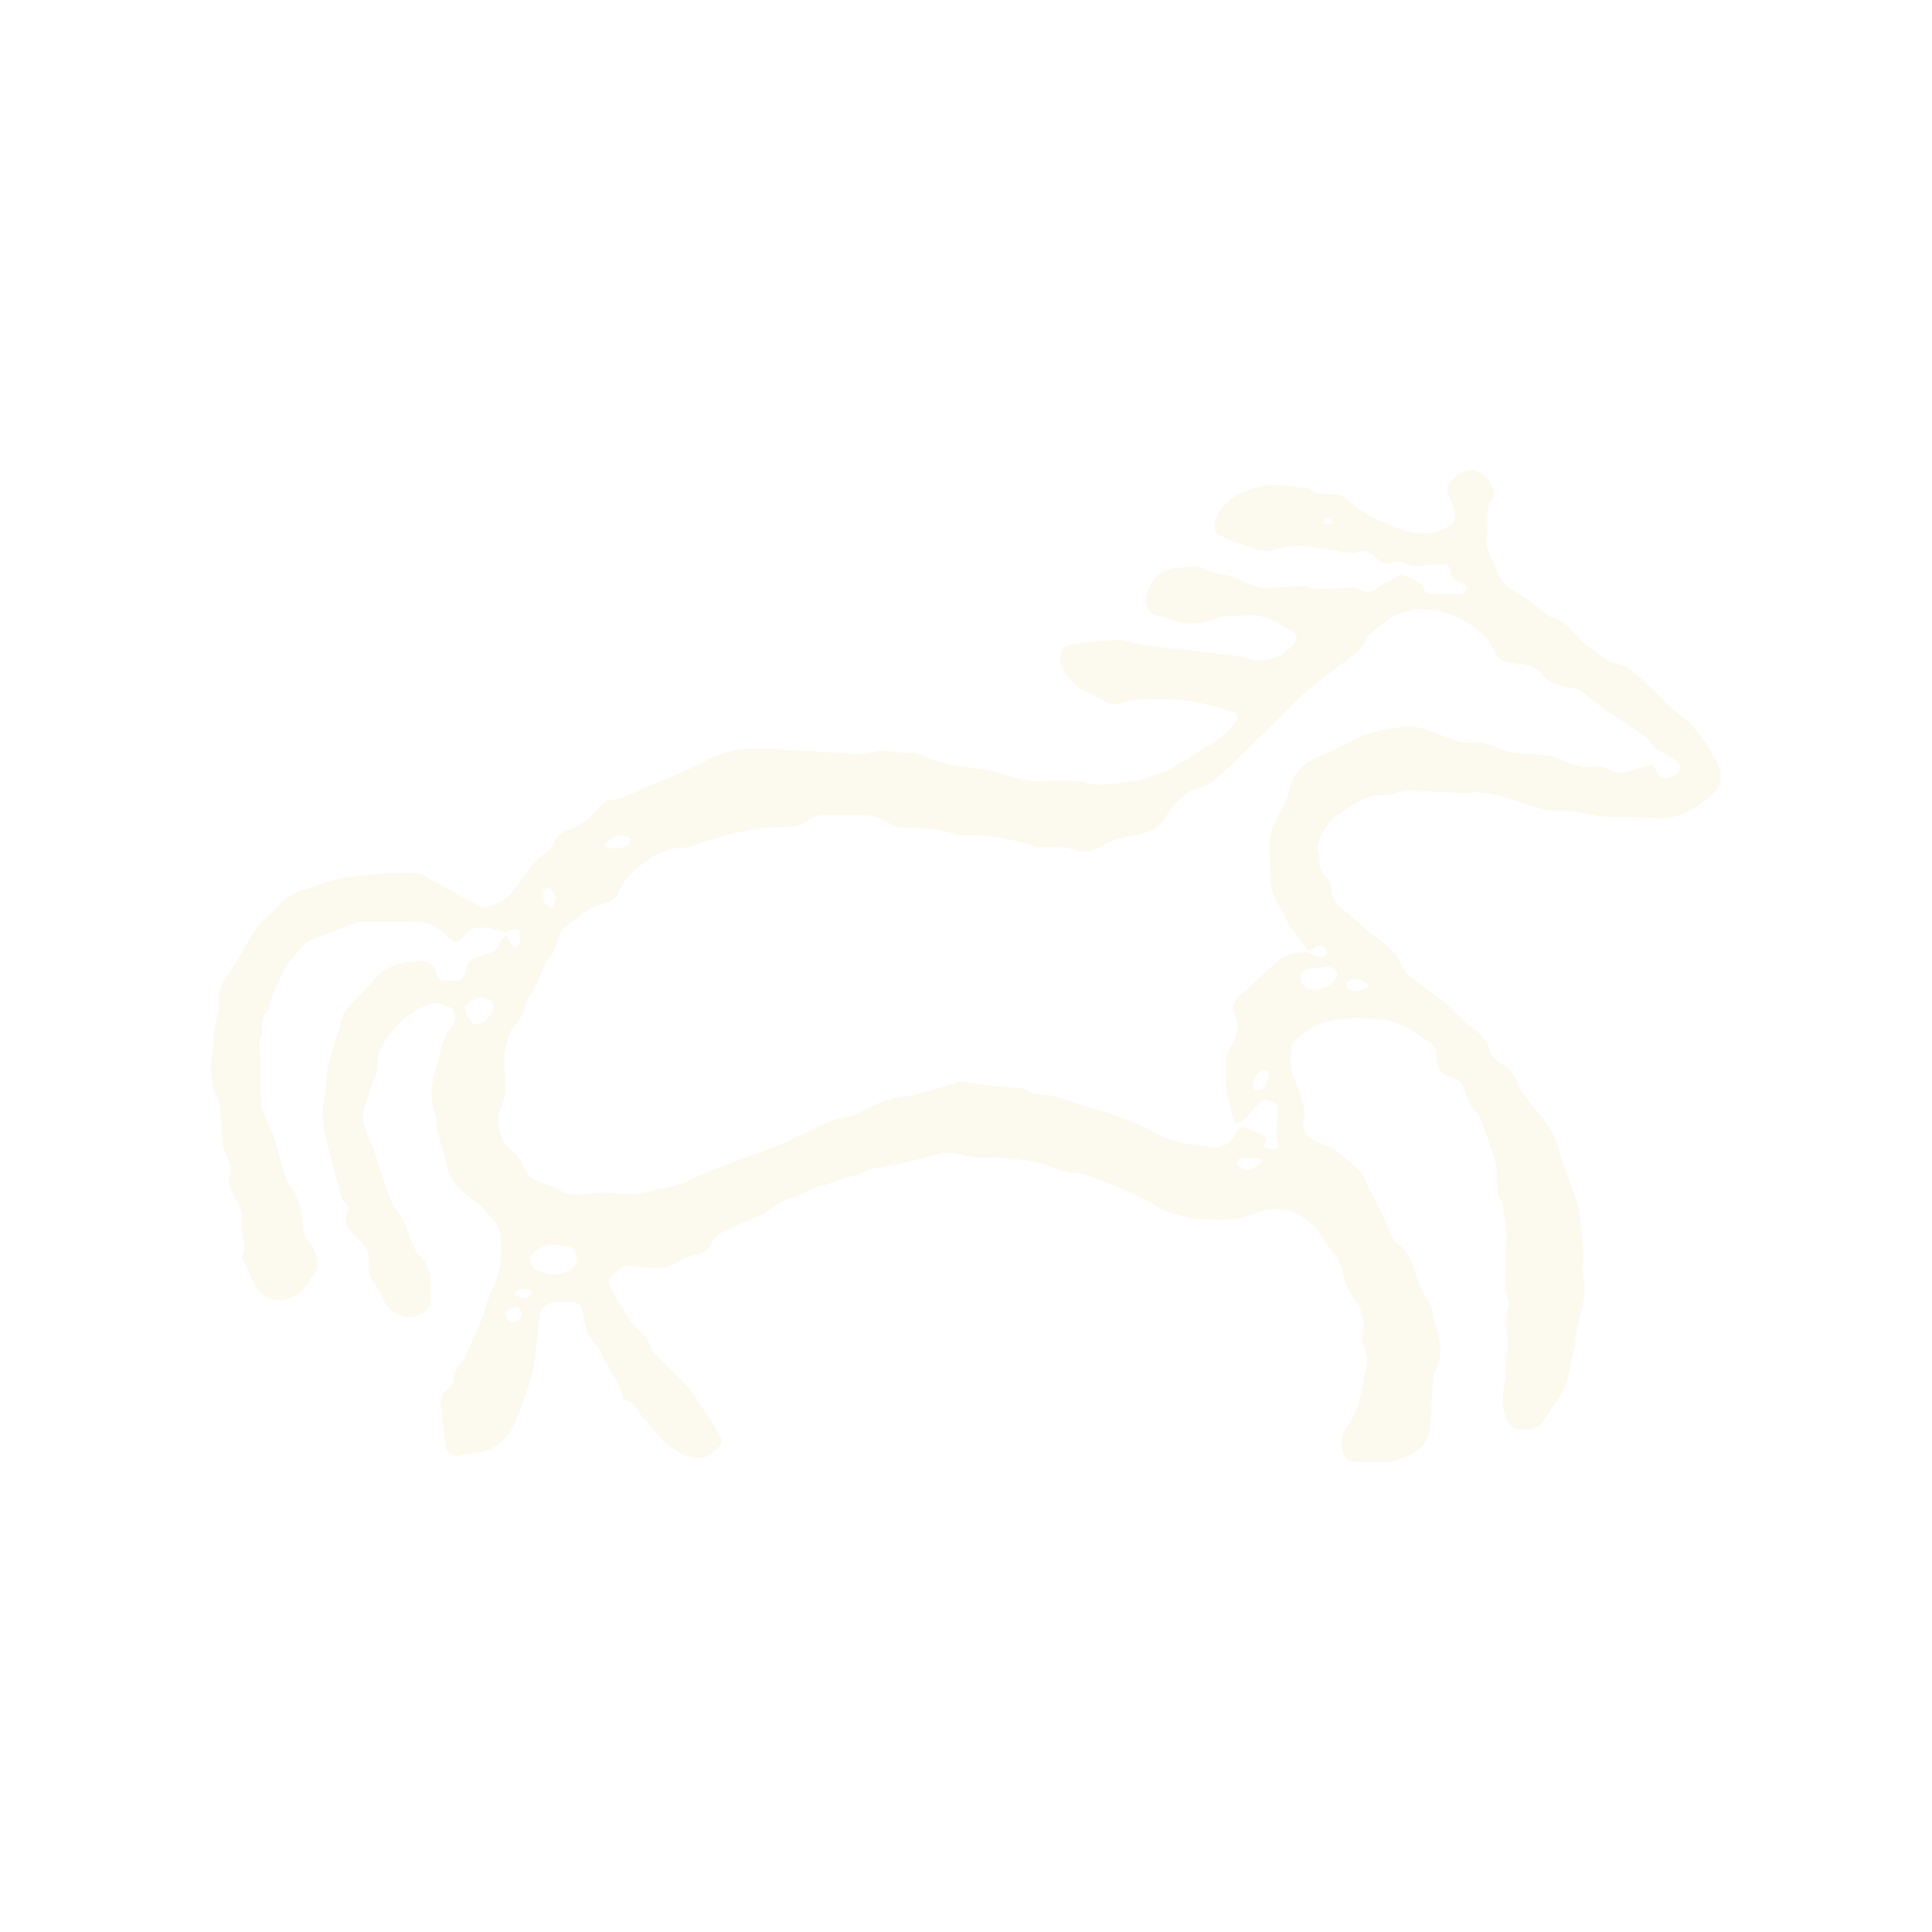
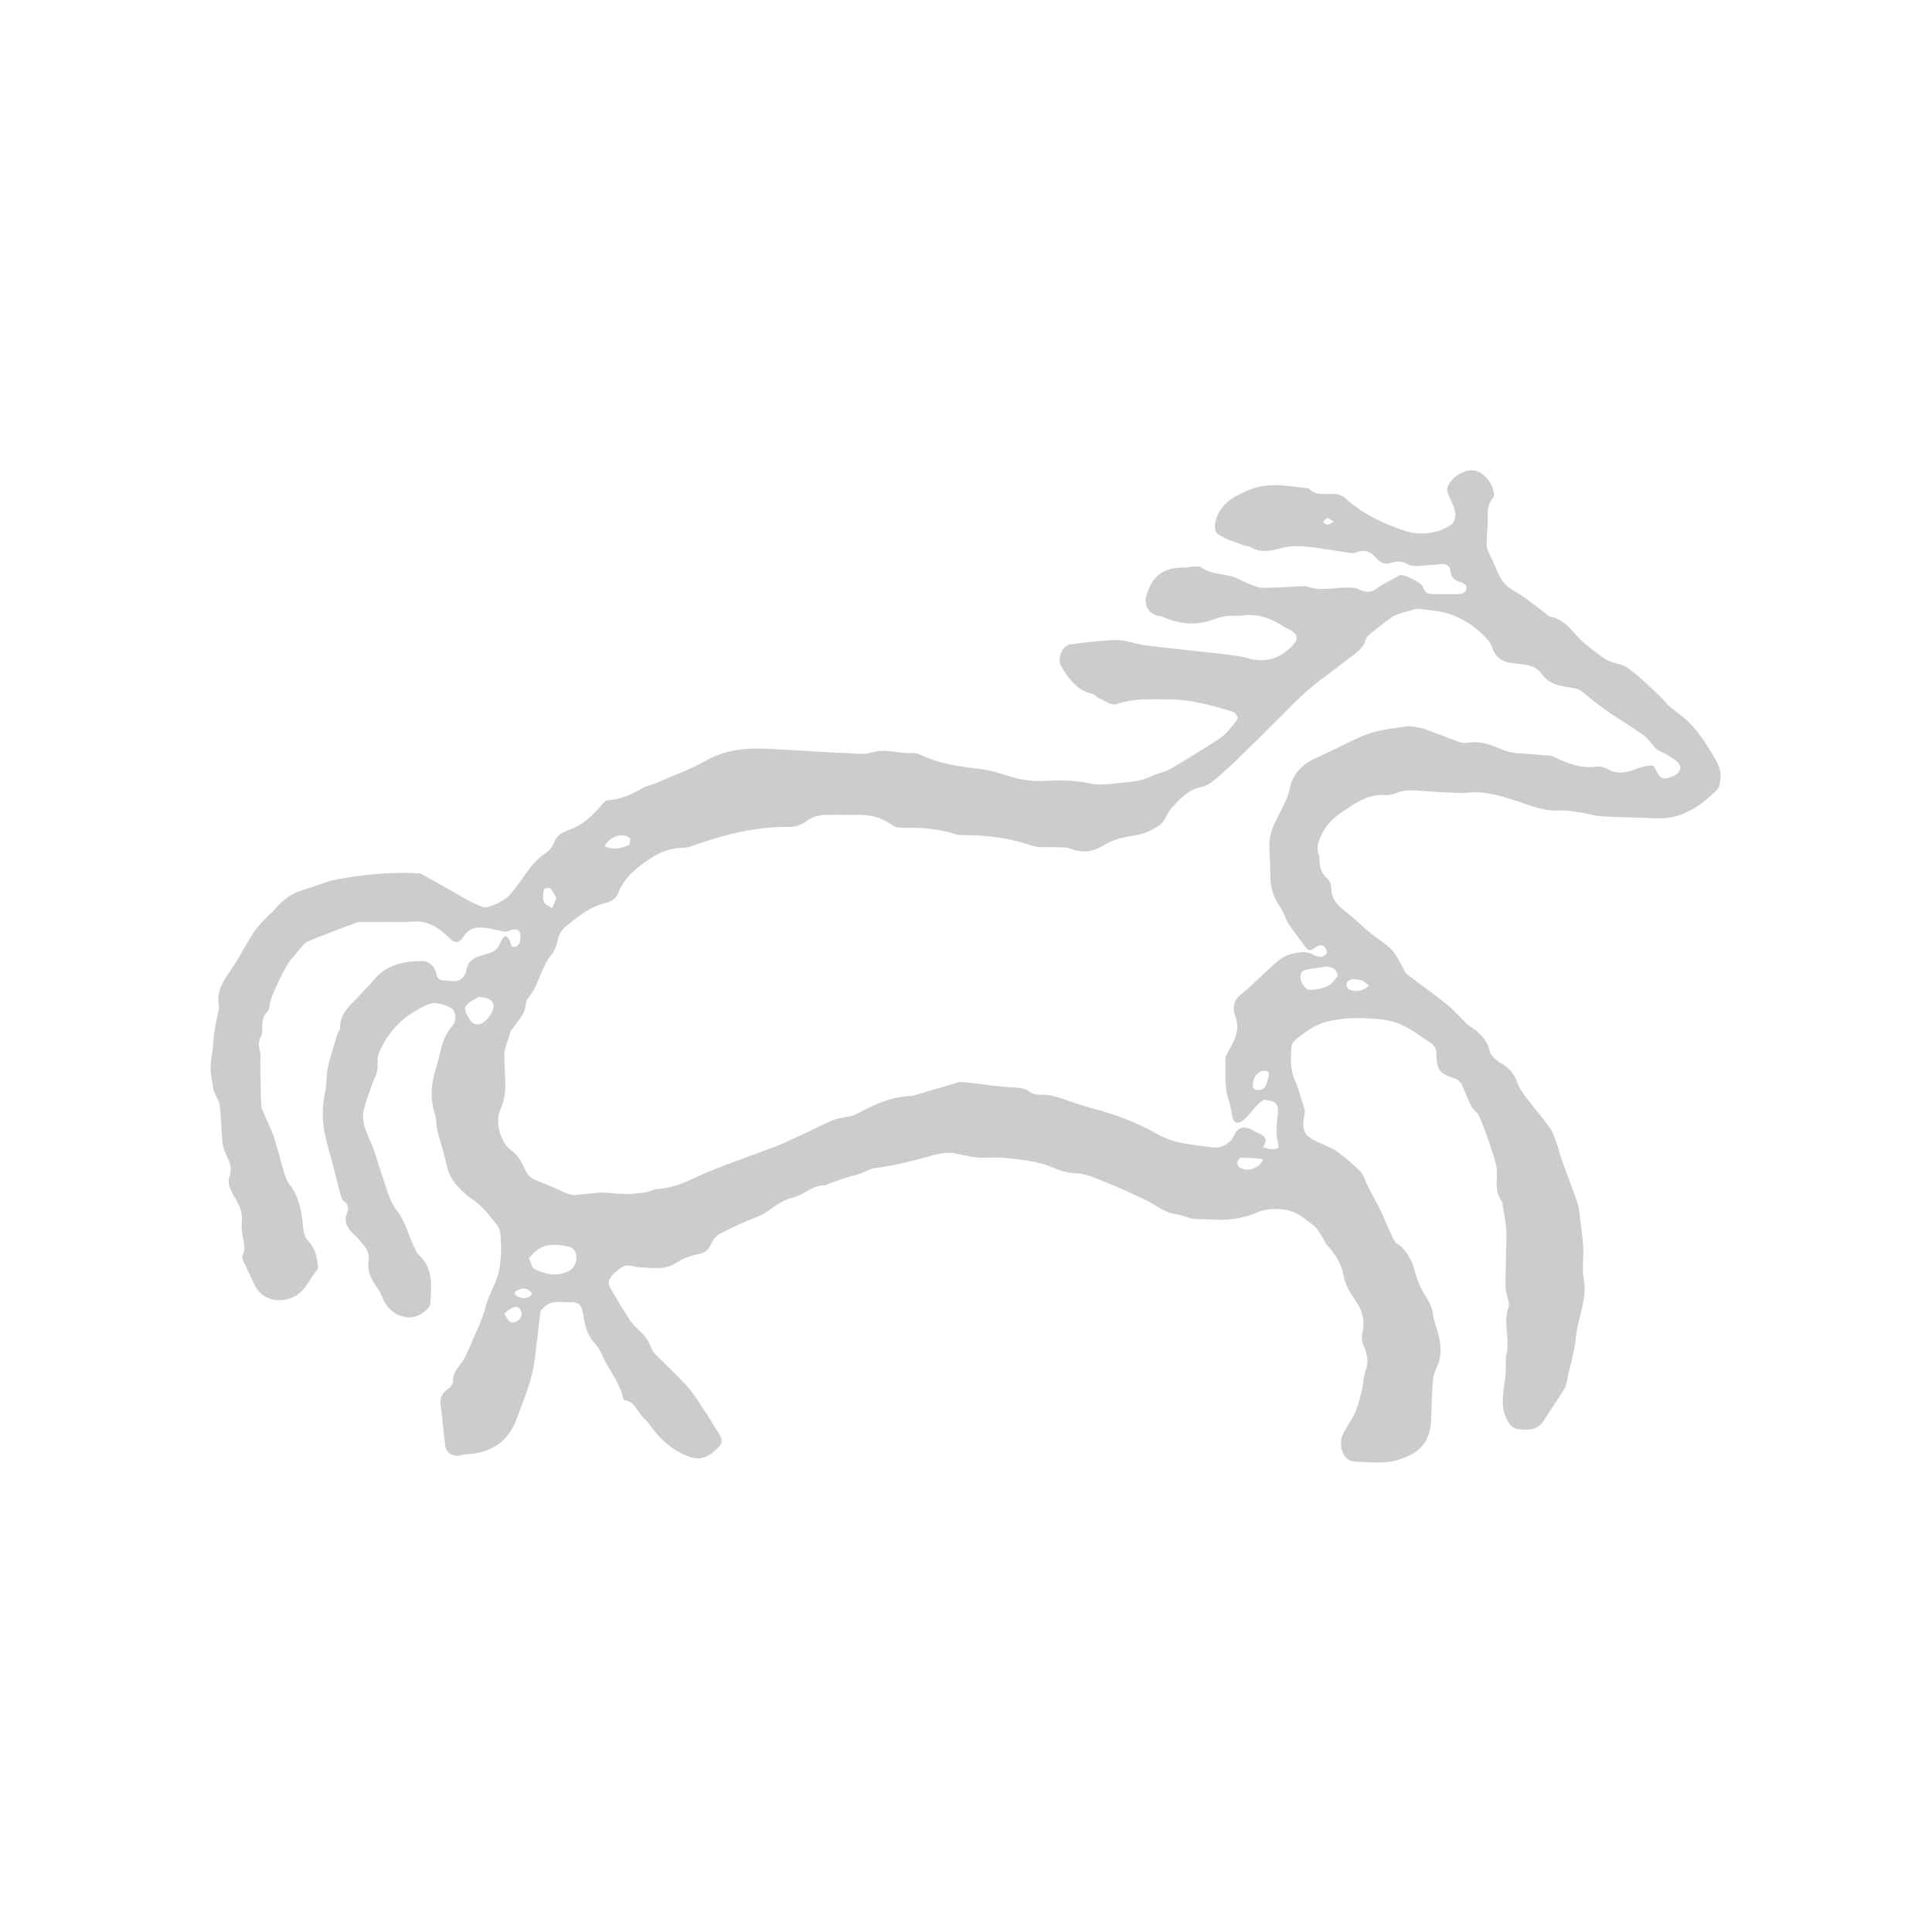
- <svg xmlns="http://www.w3.org/2000/svg" version="1.1" id="Layer_1" x="0px" y="0px" viewBox="0 0 400 400" style="fill: #fcf9ee;" xml:space="preserve">
+ <svg xmlns="http://www.w3.org/2000/svg" version="1.1" id="Layer_1" x="0px" y="0px" viewBox="0 0 400 400" style="fill: rgba(0, 0, 0, 0.2);" xml:space="preserve">
  <g>
    <path d="M256.9,127.5c-0.7,0-1.3,0-2,0c-1.3,0-2.5,0.3-3.8,0.8c-3,1.1-6.1,1-9.2-0.1c-0.5-0.2-1-0.5-1.6-0.6   c-2.4-0.3-3.6-2.2-2.9-4.5c1.3-4,3.5-5.6,7.8-5.6c0.6,0,1.2-0.1,1.8-0.2c0.6,0,1.3-0.1,1.6,0.1c2.4,1.8,5.4,1.2,7.9,2.5   c0.9,0.5,1.9,0.9,2.9,1.3c0.6,0.2,1.3,0.5,1.9,0.5c2.6,0,5.2-0.2,7.8-0.3c0.5,0,1-0.1,1.4,0c3.2,1.2,6.4,0,9.6,0.3   c0.4,0,0.8,0.1,1.2,0.3c1.6,0.8,2.7,0.7,4.1-0.4c0.7-0.5,1.4-0.9,2.2-1.3c0.5-0.3,1-0.5,1.5-0.8c0.2-0.1,0.4-0.3,0.6-0.4   c1-0.3,4.6,1.5,4.9,2.4c0.3,1.1,1,1.5,2,1.5c1.8,0,3.5,0,5.3,0c1.1,0,1.8-0.5,1.7-1.5c0-0.4-0.8-0.9-1.3-1c-1.2-0.3-1.9-1-2-2.2   c-0.1-1.2-0.8-1.6-1.9-1.5c-1.6,0.1-3.3,0.3-4.9,0.4c-0.6,0-1.4,0-1.9-0.3c-1.2-0.7-2.3-0.8-3.5-0.4c-1.2,0.4-2.1,0.2-3-0.8   c-1-1.2-2.3-2.1-4.1-1.4c-0.4,0.2-0.9,0.2-1.4,0.2c-3.3-0.5-6.6-1.1-9.9-1.4c-1.5-0.1-3,0-4.5,0.4c-2.2,0.6-4.3,1-6.4-0.3   c-0.3-0.2-0.9-0.1-1.3-0.3c-1.8-0.7-3.7-1.2-5.3-2.3c-1.1-0.7-0.7-2.8,0-4.2c1.4-2.7,3.8-3.9,6.5-5c4.1-1.7,8.1-0.7,12.2-0.3   c1.6,1.7,3.7,1,5.7,1.2c0.7,0.1,1.5,0.4,1.9,0.8c3.4,3.2,7.7,5.2,12,6.7c3.2,1.1,6.9,0.9,10-1.2c0.6-0.4,0.9-1.6,0.8-2.4   c-0.2-1.3-0.9-2.5-1.4-3.7c-0.2-0.5-0.4-1.1-0.2-1.6c0.7-2.1,3.5-3.8,5.5-3.5c1.9,0.3,3.8,2.5,4.1,4.7c0,0.3,0,0.8-0.2,1   c-1.5,1.7-1,3.7-1.1,5.6c-0.1,1.4-0.2,2.8-0.2,4.2c0,0.5,0.2,1,0.4,1.4c0.6,1.4,1.3,2.7,1.8,4c0.7,1.6,1.5,2.9,3.1,3.8   c2.3,1.3,4.4,3,6.5,4.6c0.5,0.3,0.9,0.9,1.4,1c3.4,0.6,4.8,3.7,7.2,5.6c1.5,1.2,2.9,2.4,4.6,3.4c1.3,0.7,3,0.7,4.2,1.6   c2.4,1.7,4.5,3.8,6.6,5.8c0.7,0.6,1.2,1.4,1.9,2c1.6,1.4,3.5,2.6,4.9,4.2c1.5,1.7,2.8,3.6,4,5.6c0.9,1.6,2.1,3.3,1.8,5.3   c-0.1,0.8-0.2,1.8-0.7,2.3c-3,3-6.4,5.5-10.8,5.9c-1.5,0.1-3,0-4.4-0.1c-2.9-0.1-5.9-0.1-8.8-0.3c-1.3-0.1-2.5-0.5-3.8-0.7   c-1.6-0.2-3.2-0.6-4.8-0.5c-3.2,0.2-6-1-9-2c-3.4-1.1-6.9-2.2-10.7-1.6c-0.1,0-0.2,0-0.3,0c-2.6-0.1-5.1-0.2-7.7-0.4   c-2.1-0.1-4.3-0.5-6.4,0.5c-0.9,0.4-2,0.3-3,0.3c-3.1,0.1-5.5,1.9-7.9,3.5c-2.5,1.6-4.2,3.8-5,6.6c-0.2,0.6-0.1,1.2,0,1.8   c0,0.4,0.3,0.7,0.3,1c-0.1,1.8,0.3,3.3,1.7,4.5c0.4,0.4,0.7,1.1,0.7,1.7c0,2.2,1.1,3.6,2.8,4.9c1.8,1.3,3.3,2.9,5,4.3   c1.5,1.3,3.3,2.3,4.7,3.7c1.1,1.1,1.7,2.6,2.5,4c0.2,0.4,0.4,0.9,0.7,1.1c2.7,2.1,5.6,4.1,8.3,6.3c1.5,1.2,2.8,2.7,4.2,4.1   c0.6,0.5,1.3,0.8,1.9,1.3c1.2,1.2,2.4,2.3,2.7,4.2c0.2,0.9,1.3,1.9,2.3,2.5c1.8,1,2.9,2.3,3.5,4.2c0.4,1.1,1.2,2.1,1.9,3.1   c1.6,2.1,3.4,4.1,4.9,6.3c0.7,1,1,2.4,1.5,3.6c0.3,0.9,0.5,1.9,0.9,2.9c0.6,1.8,1.3,3.7,2,5.5c0.4,1.2,0.9,2.4,1.3,3.6   c0.2,0.8,0.3,1.7,0.4,2.5c0.2,2.2,0.6,4.3,0.7,6.5c0.1,2.1-0.3,4.4,0.1,6.4c0.8,4.2-1.2,8-1.6,12c-0.3,3.2-1.3,6.2-1.9,9.3   c-0.1,0.6-0.3,1.2-0.6,1.7c-1.3,2.1-2.8,4.2-4.1,6.3c-1.3,2.2-3.3,2.1-5.3,1.9c-1.6-0.2-2.2-1.5-2.8-2.9c-0.9-2.5-0.3-5,0-7.4   c0.2-1.4,0.1-2.8,0.2-4.3c0-0.2-0.1-0.3,0-0.5c1-3.3-0.7-6.8,0.5-10.1c0.4-1.2-0.6-2.8-0.6-4.3c0-3.4,0.1-6.7,0.2-10.1   c0-0.8,0-1.6-0.1-2.4c-0.2-1.4-0.4-2.9-0.7-4.3c0-0.3,0-0.6-0.1-0.8c-1.6-2-1-4.3-1.1-6.5c-0.1-1.3-0.5-2.5-0.9-3.7   c-0.8-2.5-1.7-5-2.7-7.4c-0.4-0.9-1.4-1.5-1.8-2.4c-0.7-1.4-1.2-2.9-1.9-4.3c-0.3-0.5-0.8-1.1-1.4-1.2c-3.1-1-3.8-1.8-3.8-5.1   c0-1.1-0.4-1.7-1.2-2.3c-2.1-1.3-4-2.9-6.2-3.8c-1.8-0.8-3.8-1.1-5.8-1.2c-3-0.2-5.9-0.2-9,0.5c-2.9,0.6-4.8,2.2-6.9,3.8   c-0.4,0.3-0.9,1-0.9,1.5c-0.2,2.4-0.3,4.7,0.7,7c0.8,1.8,1.3,3.8,1.9,5.7c0.1,0.4,0.2,0.9,0.1,1.3c-0.7,3.4-0.1,4.6,3.3,6   c1.3,0.6,2.6,1.1,3.7,1.9c1.6,1.2,3.1,2.5,4.5,3.9c0.8,0.8,1.1,2.1,1.6,3.1c0.9,1.8,1.9,3.5,2.8,5.4c0.8,1.7,1.5,3.5,2.4,5.3   c0.2,0.5,0.6,1.1,1,1.3c1.3,0.6,2.8,3.2,3.2,4.5c0.6,2.3,1.4,4.6,2.7,6.5c0.8,1.2,1.2,2.2,1.4,3.5c0.1,1.3,0.7,2.5,1,3.8   c0.6,2.3,0.9,4.6-0.1,6.9c-0.4,0.9-0.8,1.8-0.9,2.7c-0.2,2.6-0.3,5.3-0.4,8c-0.1,4.7-1.9,7.1-6.4,8.6c-3.1,1.1-6.3,0.6-9.5,0.5   c-2.3-0.1-3.5-3.4-2.3-5.8c0.8-1.5,1.8-2.9,2.5-4.4c0.6-1.5,1-3.1,1.4-4.7c0.3-1.4,0.3-2.9,0.8-4.2c0.7-1.9,0.1-3.5-0.6-5.2   c-0.2-0.6-0.3-1.4-0.2-2c0.7-2.7,0.1-5.1-1.6-7.4c-1.1-1.5-2-3.3-2.3-5.1c-0.5-2.6-1.9-4.4-3.5-6.2c-0.3-0.4-0.5-1-0.8-1.4   c-0.6-0.9-1.1-2-2-2.6c-1.8-1.4-3.5-2.9-6-3.2c-2-0.2-3.9-0.1-5.7,0.7c-2.9,1.2-5.8,1.6-8.9,1.4c-1.5-0.1-3,0-4.4-0.2   c-1.1-0.2-2.2-0.8-3.3-0.9c-2.5-0.3-4.4-2.1-6.6-3.1c-2.8-1.3-5.5-2.6-8.4-3.7c-1.9-0.8-4-1.7-6-1.7c-2.3-0.1-4.2-1.1-6.2-1.8   c-1.3-0.4-2.8-0.7-4.2-0.9c-2.5-0.3-5.1-0.7-7.7-0.5c-2.3,0.1-4.4-0.4-6.6-0.9c-1.5-0.3-3.2,0-4.7,0.4c-3.9,1.1-7.7,2.1-11.7,2.6   c-1.2,0.1-2.4,0.9-3.6,1.3c-1.1,0.3-2.2,0.6-3.2,0.9c-1.1,0.4-2.2,0.8-3.3,1.2c-0.1,0.1-0.3,0.2-0.4,0.2c-2.7-0.1-4.5,2.1-6.9,2.6   c-2.8,0.6-4.5,2.8-6.9,3.8c-2.6,1-5.3,2.2-7.8,3.5c-0.9,0.4-1.7,1.4-2.1,2.3c-0.5,1.1-1.1,1.7-2.4,2c-1.6,0.3-3.3,0.9-4.7,1.8   c-2.4,1.6-4.8,1.1-7.3,1c-0.9,0-1.8-0.3-2.8-0.4c-1.3-0.1-4.1,2.4-4,3.6c0.1,0.6,0.4,1.2,0.8,1.8c1.2,2,2.3,4,3.6,5.9   c0.9,1.3,2.2,2.3,3.3,3.6c0.5,0.6,0.7,1.3,1.1,2c0.2,0.4,0.3,0.8,0.5,1.1c2.2,2.2,4.5,4.4,6.7,6.7c1,1.1,1.9,2.4,2.7,3.6   c1.1,1.7,2.3,3.4,3.3,5.2c0.7,1.2,2.2,2.6,0.9,4c-1.5,1.6-3.4,3-5.9,2.2c-3.3-1.1-5.8-3.2-7.9-5.9c-0.5-0.7-1-1.5-1.6-2   c-1.5-1.2-1.8-3.5-4.1-3.9c-0.2,0-0.4-0.3-0.4-0.4c-0.7-3.4-3.1-6-4.4-9.1c-0.3-0.8-0.8-1.5-1.4-2.2c-1.5-1.6-2.1-3.6-2.4-5.7   c-0.4-2.5-0.8-3-3.4-2.9c-1.7,0-3.5-0.4-4.9,1.2c-0.2,0.2-0.5,0.4-0.6,0.7c-0.2,1.7-0.4,3.4-0.6,5.1c-0.4,2.7-0.5,5.5-1.2,8.1   c-0.8,3.1-2,6-3.1,9c-1.8,4.9-5.4,7.1-10.4,7.4c-0.6,0-1.1,0.2-1.7,0.3c-1.3,0.1-2.6-0.8-2.7-2c-0.4-2.9-0.6-5.9-1-8.8   c-0.1-1.3,0.4-2.2,1.5-3c0.5-0.3,1.1-1,1.1-1.5c-0.1-1.7,0.8-2.7,1.7-3.9c0.9-1.2,1.4-2.6,2-3.9c1.1-2.6,2.4-5.2,3.1-7.9   c0.5-2,1.6-3.8,2.3-5.8c0.5-1.4,0.7-3,0.8-4.5c0.1-1.6,0-3.2-0.1-4.7c-0.1-0.7-0.4-1.4-0.8-1.9c-1.1-1.4-2.2-2.8-3.5-4   c-0.8-0.8-1.9-1.4-2.7-2.1c-1.9-1.7-3.6-3.4-4.1-6.1c-0.5-2.4-1.3-4.7-1.9-7c-0.3-1.2-0.2-2.6-0.6-3.8c-1-3.1-0.7-6.3,0.2-9.1   c1-3,1.1-6.4,3.4-8.9c0.8-0.9,0.9-2.2,0.3-3.3c-0.4-0.8-3.3-1.7-4.4-1.5c-0.5,0.1-1,0.3-1.4,0.5c-4.4,2-7.7,5.2-9.6,9.7   c-0.5,1.1-0.2,2.5-0.4,3.8c-0.2,0.9-0.6,1.7-1,2.6c-0.6,1.7-1.2,3.4-1.7,5.2c-0.8,2.7,0.5,4.9,1.5,7.3c0.9,2.1,1.4,4.3,2.2,6.5   c0.9,2.5,1.5,5.4,3.1,7.4c1.9,2.4,2.4,5.3,3.7,7.8c0.2,0.5,0.4,1,0.8,1.3c3.1,2.8,2.6,6.6,2.4,10.1c-0.1,1-1.9,2.4-3.2,2.7   c-2.8,0.7-5.7-1.2-6.7-3.9c-0.3-0.9-0.8-1.7-1.4-2.5c-1.1-1.6-1.8-3.2-1.5-5.1c0.4-2-1-3.3-2.1-4.6c-0.4-0.5-1-0.9-1.4-1.4   c-1-1.1-1.6-2.3-1-3.8c0.4-1,0.4-2-0.7-2.7c-0.2-0.1-0.3-0.4-0.4-0.6c-0.5-1.7-0.9-3.4-1.3-5c-0.7-2.8-1.6-5.6-2.2-8.5   c-0.5-2.7-0.5-5.5,0.1-8.3c0.4-1.7,0.2-3.6,0.6-5.3c0.5-2.3,1.3-4.6,2-6.9c0.1-0.4,0.5-0.7,0.5-1.1c-0.1-3.4,2.6-5.1,4.5-7.3   c0.8-0.9,1.7-1.7,2.4-2.6c1.7-2.2,4.1-3.3,6.8-3.8c1.2-0.2,2.4-0.2,3.5-0.2c1.1-0.1,2.5,1.2,2.7,2.5c0.2,1.1,0.7,1.5,1.8,1.5   c1.5,0,3.1,0.7,4.1-1.2c0.1-0.2,0.3-0.3,0.3-0.5c0.2-3.1,2.8-3.3,4.9-4c1.4-0.4,1.9-1.4,2.4-2.6c0.2-0.4,0.6-0.7,0.9-1   c0.3,0.4,0.8,0.7,0.9,1.2c0.2,0.8,0.4,1.4,1.2,1.1c0.4-0.1,0.9-0.8,0.9-1.3c0.2-2.3-0.4-2.7-2.6-1.9c-0.5,0.2-1.1,0-1.6-0.1   c-1-0.2-2-0.5-3-0.6c-1.9-0.2-3.4,0-4.6,1.9c-1,1.5-1.8,1.3-3.2-0.1c-2-1.9-4.1-3.3-7.1-3.1c-3.4,0.2-6.8,0-10.2,0.1   c-0.5,0-1.1-0.1-1.5,0.1c-2,0.7-4.1,1.5-6.1,2.3c-1.3,0.5-2.7,1-4,1.6c-0.5,0.2-1,0.7-1.4,1.2c-0.7,0.8-1.3,1.7-2.1,2.5   c-1.1,1.1-4.4,8-4.5,9.5c0,0.4-0.1,0.9-0.3,1.2c-1.3,1.1-1.2,2.6-1.2,4.1c0,0.4-0.1,0.9-0.3,1.3c-0.5,0.9-0.5,1.7-0.2,2.8   c0.3,1,0,2.2,0.1,3.3c0,1.6,0.1,3.3,0.1,4.9c0,0.9,0,1.7,0.1,2.6c0,0.4,0,0.8,0.1,1.2c0.8,2,1.8,3.9,2.5,5.9   c0.7,2.1,1.2,4.2,1.8,6.3c0.4,1.2,0.7,2.6,1.5,3.6c2.1,2.8,2.5,5.9,2.8,9.2c0.1,0.8,0.4,1.8,1,2.4c1.4,1.5,1.8,3.2,2,5.1   c0,0.3,0,0.8-0.2,1c-1.7,2-2.5,4.8-5.5,5.8c-2.9,1-6,0.1-7.4-2.8c-0.8-1.7-1.6-3.4-2.4-5.1c-0.1-0.3-0.3-0.7-0.1-0.9   c0.8-1.5,0.2-2.9,0-4.3c-0.2-1.1-0.2-2.2-0.1-3.3c0.1-2.1-1.1-3.7-2-5.4c-0.5-0.9-1-2.3-0.7-3.1c0.8-2,0.1-3.4-0.7-5.1   c-0.4-0.8-0.6-1.8-0.7-2.8c-0.2-2.4-0.2-4.7-0.5-7.1c-0.1-0.9-0.7-1.7-1-2.5c-0.2-0.4-0.4-0.8-0.4-1.3c-0.2-1.4-0.5-2.7-0.5-4.1   c0-1.5,0.4-2.9,0.5-4.4c0.1-1,0.1-2,0.3-3.1c0.2-1.4,0.5-2.8,0.8-4.1c0.1-0.4,0.2-0.8,0.1-1.2c-0.5-2.8,0.8-5,2.4-7.2   c1.8-2.6,3.2-5.5,4.9-8.1c0.9-1.3,2.1-2.4,3.2-3.6c0.3-0.3,0.7-0.5,0.9-0.8c1.7-2.1,3.8-3.7,6.5-4.4c2.2-0.6,4.2-1.6,6.4-2   c5.5-1,11.1-1.6,16.8-1.3c0.3,0,0.6,0,0.9,0.2c3,1.6,5.9,3.3,8.9,5c1.2,0.7,2.5,1.3,3.8,1.8c1,0.4,4.4-1.3,5.2-2.2   c2.8-2.8,4.3-6.7,7.8-9c0.8-0.5,1.4-1.4,1.8-2.3c0.5-1.4,1.7-2,2.8-2.4c3.1-1,5.1-3.1,7.1-5.4c0.3-0.3,0.7-0.8,1.1-0.8   c2.6-0.2,4.8-1.1,7-2.4c1-0.6,2.2-0.8,3.3-1.3c3.5-1.5,7.1-2.8,10.4-4.7c5.7-3.1,11.6-2.3,17.6-2c3.6,0.2,7.2,0.5,10.8,0.6   c1.9,0.1,3.9,0.4,5.6-0.1c2.9-0.9,5.7,0.3,8.5,0.1c0.6,0,1.3,0.2,1.9,0.5c3.8,1.8,7.8,2.3,11.9,2.8c2.9,0.3,5.6,1.5,8.4,2.1   c1.6,0.3,3.3,0.5,4.9,0.4c3.2-0.2,6.3-0.2,9.5,0.5c2.6,0.6,5.4-0.1,8.1-0.3c0.9-0.1,1.7-0.2,2.6-0.4c0.8-0.2,1.6-0.6,2.3-0.9   c1.2-0.5,2.6-0.8,3.7-1.4c2.8-1.6,5.5-3.3,8.2-5c1.1-0.7,2.2-1.3,3.1-2.2c1-0.9,1.8-2,2.6-3.1c0.2-0.3-0.4-1.4-0.8-1.5   c-4.3-1.3-8.5-2.5-13-2.6c-3.8,0-7.6-0.3-11.3,1c-1,0.3-2.5-0.8-3.7-1.3c-0.4-0.2-0.7-0.7-1.1-0.8c-3.3-0.7-5.1-3.2-6.6-5.8   c-0.9-1.5,0.3-4.3,1.9-4.5c3.2-0.4,6.4-0.8,9.6-0.9c1.6,0,3.2,0.6,4.8,0.9c0.9,0.2,1.7,0.3,2.6,0.4c5.1,0.6,10.2,1.1,15.3,1.7   c1.4,0.2,2.8,0.3,4.1,0.7c4,1.2,7.3,0.2,10-3c1.1-1.3,0.1-2.5-1.8-3.2C263.1,127.9,260.1,126.9,256.9,127.5z M261.5,237.5   c0.7,0.2,1.2,0.4,1.7,0.4c1.6,0.1,1.7-0.2,1.3-1.7c-0.2-0.8-0.2-1.7-0.2-2.5c0-1.3,0.3-2.7,0.3-4c0-1.6-1.5-1.8-2.7-2   c-0.4-0.1-1.1,0.6-1.5,1c-1.1,1.1-1.9,2.4-3.1,3.3c-1.1,0.9-2,0.4-2.2-1c-0.2-1-0.3-2-0.6-2.9c-1.1-2.9-0.7-5.9-0.8-8.8   c0-0.5,0.3-1,0.5-1.4c1.3-2.4,2.7-4.6,1.5-7.7c-0.6-1.4-0.3-3.1,1.2-4.3c1.8-1.4,3.4-3.1,5.1-4.6c1.7-1.6,3.3-3.4,5.8-3.9   c1.4-0.3,2.8-0.5,4.2,0.3c0.4,0.2,1,0.4,1.5,0.4c0.4,0,0.9-0.3,1.1-0.6c0.2-0.2,0.1-0.8-0.1-1.1c-0.5-0.8-1.1-0.9-1.9-0.4   c-0.7,0.4-1.4,1.3-2.3,0.1c-1.2-1.6-2.4-3.2-3.5-4.8c-0.7-1-0.9-2.3-1.7-3.4c-1.5-2.1-2.1-4.3-2.1-6.8c0-1.9-0.1-3.7-0.2-5.5   c-0.1-2.2,0.5-4.1,1.5-6c1-2,2.2-4,2.7-6.2c0.5-2.6,1.9-4.4,4-5.7c1.3-0.8,2.7-1.3,4.1-2c2.7-1.2,5.2-2.7,8-3.7   c2.5-0.9,5.3-1.2,8-1.6c1-0.1,2,0.1,3,0.3c1.3,0.3,2.5,0.9,3.7,1.3c0.7,0.3,1.4,0.5,2.1,0.8c1.3,0.4,2.6,1.2,3.8,1   c2.6-0.5,5,0.4,7.1,1.3c2.7,1.2,5.3,0.8,7.9,1.2c1,0.1,2.1,0,3,0.4c2.9,1.4,5.8,2.5,9.1,2c0.6-0.1,1.2,0.2,1.8,0.4   c2,1.2,4,1,6.1,0.1c1-0.4,2.2-0.7,3.3-0.7c0.5,0,0.9,1.1,1.3,1.7c0.8,1.5,2,0.9,3.1,0.5c1.1-0.4,1.8-1.4,1.3-2.4   c-0.5-0.9-1.6-1.4-2.5-2c-0.7-0.5-1.7-0.7-2.3-1.3c-0.9-0.8-1.5-1.9-2.4-2.6c-2.3-1.7-4.8-3.2-7.2-4.8c-1.9-1.3-3.8-2.8-5.6-4.3   c-0.9-0.8-1.9-0.8-2.9-1c-2.2-0.3-4.4-0.9-5.7-2.9c-0.9-1.2-2-1.5-3.4-1.8c-2.3-0.4-5.2,0-6.5-2.9c-0.3-0.7-0.5-1.4-0.9-1.9   c-2.1-2.5-4.7-4.4-7.7-5.5c-2-0.8-4.2-0.9-6.3-1.2c-0.5-0.1-1.1-0.1-1.6,0.1c-1,0.3-2.1,0.6-3.1,0.9c-0.5,0.2-1.1,0.4-1.5,0.7   c-1.5,1.1-3,2.3-4.5,3.5c-0.3,0.3-0.8,0.7-0.8,1c-0.5,2-2.1,2.9-3.5,4c-2.8,2.2-5.7,4.2-8.4,6.5c-2.2,1.9-4.2,4-6.3,6.1   c-2.4,2.4-4.8,4.8-7.2,7.1c-1.8,1.8-3.7,3.6-5.6,5.2c-0.8,0.7-1.9,1.5-2.9,1.7c-2.9,0.5-4.7,2.6-6.5,4.6c-0.9,1-1.2,2.6-2.3,3.3   c-1.5,1.1-3.3,1.9-5.3,2.2c-2.1,0.3-4.3,0.8-6.1,1.9c-2.4,1.5-4.6,1.8-7.1,0.8c-1-0.4-2.1-0.2-3.1-0.3c-1.6-0.1-3.4,0.2-4.8-0.3   c-4.6-1.6-9.3-2.2-14.1-2.2c-0.5,0-1.1,0-1.5-0.1c-3.6-1.2-7.2-1.5-10.9-1.4c-0.8,0-1.8-0.1-2.4-0.5c-2.4-1.8-5-2.3-7.8-2.2   c-1.5,0.1-3.1-0.1-4.6,0c-1.9,0-3.7,0-5.4,1.3c-0.9,0.7-2.3,1.2-3.4,1.2c-6.7-0.1-13,1.4-19.3,3.6c-0.9,0.3-1.8,0.7-2.7,0.7   c-2.6,0-4.9,0.9-6.9,2.2c-2.8,1.9-5.5,3.9-6.8,7.4c-0.3,0.8-1.4,1.6-2.3,1.8c-3.3,0.7-5.7,2.7-8.2,4.7c-1,0.8-1.6,1.6-1.9,2.9   c-0.2,1-0.6,2.2-1.2,3c-2.3,2.7-2.7,6.5-5,9.2c-0.6,0.7-0.4,2.1-0.9,3c-0.7,1.3-1.7,2.4-2.6,3.7c-0.2,0.2-0.2,0.6-0.3,0.9   c-0.3,0.9-0.6,1.7-0.8,2.6c-0.1,0.4-0.3,0.9-0.3,1.3c0,2.5,0.3,4.9,0.2,7.4c-0.1,1.4-0.4,2.9-1,4.1c-1.2,2.5,0,7,2.4,8.6   c0.6,0.4,1.1,1,1.5,1.6c1.1,1.5,1.3,3.6,3.3,4.4c1.8,0.7,3.6,1.4,5.3,2.2c0.4,0.2,0.7,0.4,1.1,0.5c0.6,0.2,1.3,0.5,1.9,0.4   c1.8-0.1,3.6-0.4,5.4-0.5c1.6,0,3.2,0.3,4.8,0.3c1.4,0,2.8-0.1,4.2-0.3c0.8-0.1,1.6-0.6,2.4-0.7c2.6-0.2,4.9-0.9,7.2-2   c2.9-1.4,6-2.6,9-3.7c3-1.1,6-2.2,8.9-3.3c1.3-0.5,2.5-1.1,3.8-1.7c2.6-1.2,5.1-2.5,7.7-3.6c1.5-0.6,3.4-0.5,4.9-1.3   c2.5-1.3,5-2.6,7.7-3.2c0.8-0.2,1.5-0.3,2.3-0.4c0.6-0.1,1.2,0,1.8-0.2c3.1-0.9,6.1-1.8,9.2-2.7c0.5-0.1,1.1-0.1,1.7,0   c3,0.3,5.9,0.8,8.9,1c1.5,0.1,3.1,0,4.4,1.1c0.3,0.2,0.8,0.3,1.1,0.4c1.3,0.1,2.6,0,3.8,0.4c2.6,0.7,5,1.7,7.6,2.4   c4.6,1.2,9,2.8,13.2,5.1c1.5,0.9,3.2,1.6,4.9,2c2.2,0.5,4.4,0.7,6.6,1c2.1,0.4,4.1-0.6,5-2.6c0.6-1.3,1.6-1.7,2.9-1.3   c0.7,0.2,1.3,0.8,2,1C262,235.2,262.5,235.9,261.5,237.5z M109.5,260.5c0.5,1,0.6,2,1.1,2.2c2.2,1.1,4.6,1.7,7.1,0.5   c1.6-0.8,2.2-3.1,1.1-4.5c-0.3-0.3-0.7-0.5-1.1-0.6c-2.3-0.5-4.7-0.8-6.7,0.9C110.4,259.4,110,260,109.5,260.5z M274.7,200.1   c-1.7,0.3-3,0.4-4.4,0.7c-1.2,0.3-1.2,1.5-0.9,2.3c0.2,0.7,1,1.7,1.5,1.8c1.3,0.1,2.7-0.2,3.9-0.7c0.9-0.4,1.5-1.3,2.1-2.1   c0.2-0.2-0.2-1.1-0.5-1.4C275.9,200.3,275.1,200.2,274.7,200.1z M99.1,206.4c-0.6,0.4-2.1,1-2.7,2c-0.4,0.6,0.4,2.1,1,2.9   c1.1,1.5,3,0.8,4.3-1.5C102.8,207.8,102.1,206.6,99.1,206.4z M125.2,175.2c1.8,0.9,3.4,0.4,4.9-0.2c0.3-0.1,0.5-1.4,0.3-1.5   C128.8,172.3,126.3,173.1,125.2,175.2z M261.5,240.2c-0.1-0.1-0.3-0.3-0.4-0.3c-1.4-0.1-2.8-0.2-4.2-0.2c-0.3,0-0.7,0.7-0.8,1.1   c0,0.3,0.4,0.9,0.7,1C258.4,242.7,260.5,241.9,261.5,240.2z M261.8,221.7c-1.3,0-2.3,1.2-2.4,2.6c-0.1,1.2,0.4,1.6,1.6,1.3   c1.4-0.3,1.1-1.5,1.6-2.4C263,222.1,262.6,221.7,261.8,221.7z M115.2,185.9c-0.5-0.8-0.8-1.5-1.3-2c-0.2-0.2-1.3,0.1-1.3,0.2   c-0.1,0.9-0.3,1.8,0,2.6c0.2,0.6,1.1,0.9,1.7,1.3C114.6,187.4,114.8,186.8,115.2,185.9z M283.4,204.1c-1-1.2-2.3-1.5-3.7-1.3   c-0.4,0.1-0.8,0.5-0.9,0.8c-0.1,0.3,0.1,0.9,0.3,1.1C280.2,205.5,282.2,205.3,283.4,204.1z M104.4,272c0.7,1,1.1,2.5,2.7,1.5   c0.8-0.5,1.2-1.4,0.6-2.4C107,270.2,106.2,270.4,104.4,272z M110.2,267.9c-0.8-1.2-1.8-1.4-3-0.8c-0.8,0.4-0.9,0.9,0,1.3   C108.2,268.9,109.2,269,110.2,267.9z M276.1,108c-0.6-0.4-1-0.8-1.3-0.7c-0.3,0.1-0.6,0.5-0.9,0.8c0.3,0.2,0.6,0.5,0.9,0.5   C275.1,108.7,275.5,108.4,276.1,108z" />
  </g>
</svg>
